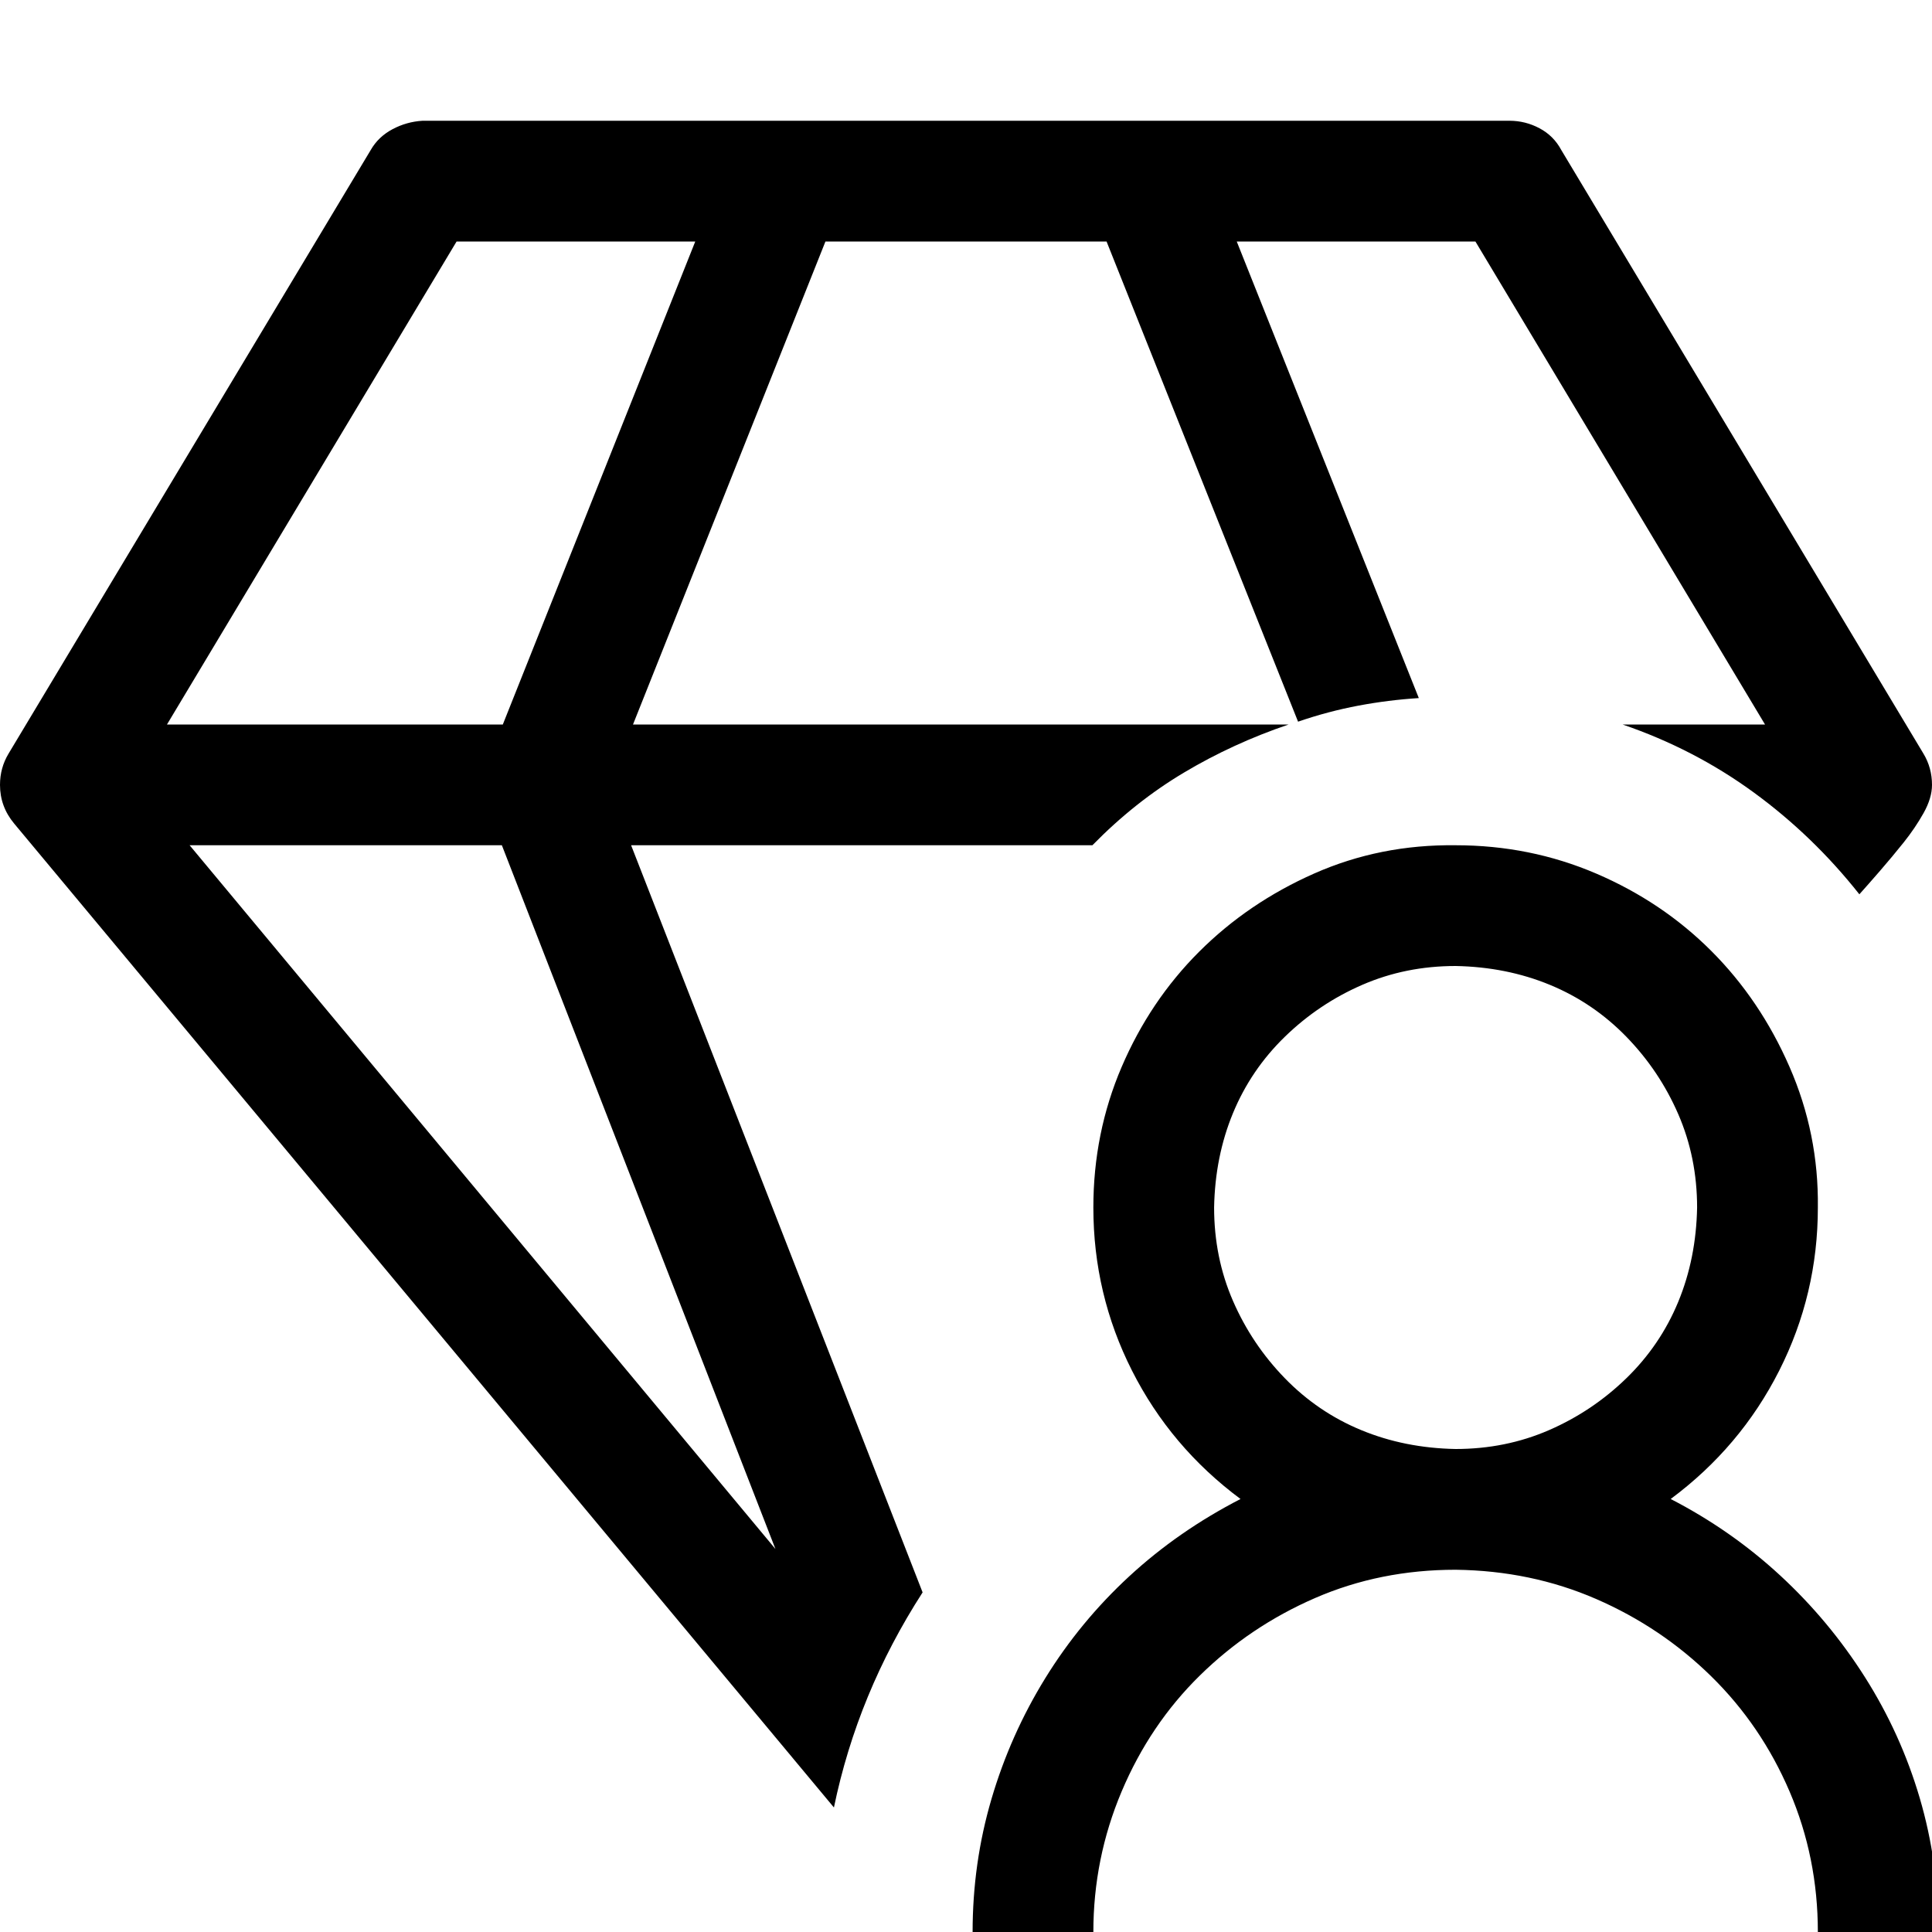
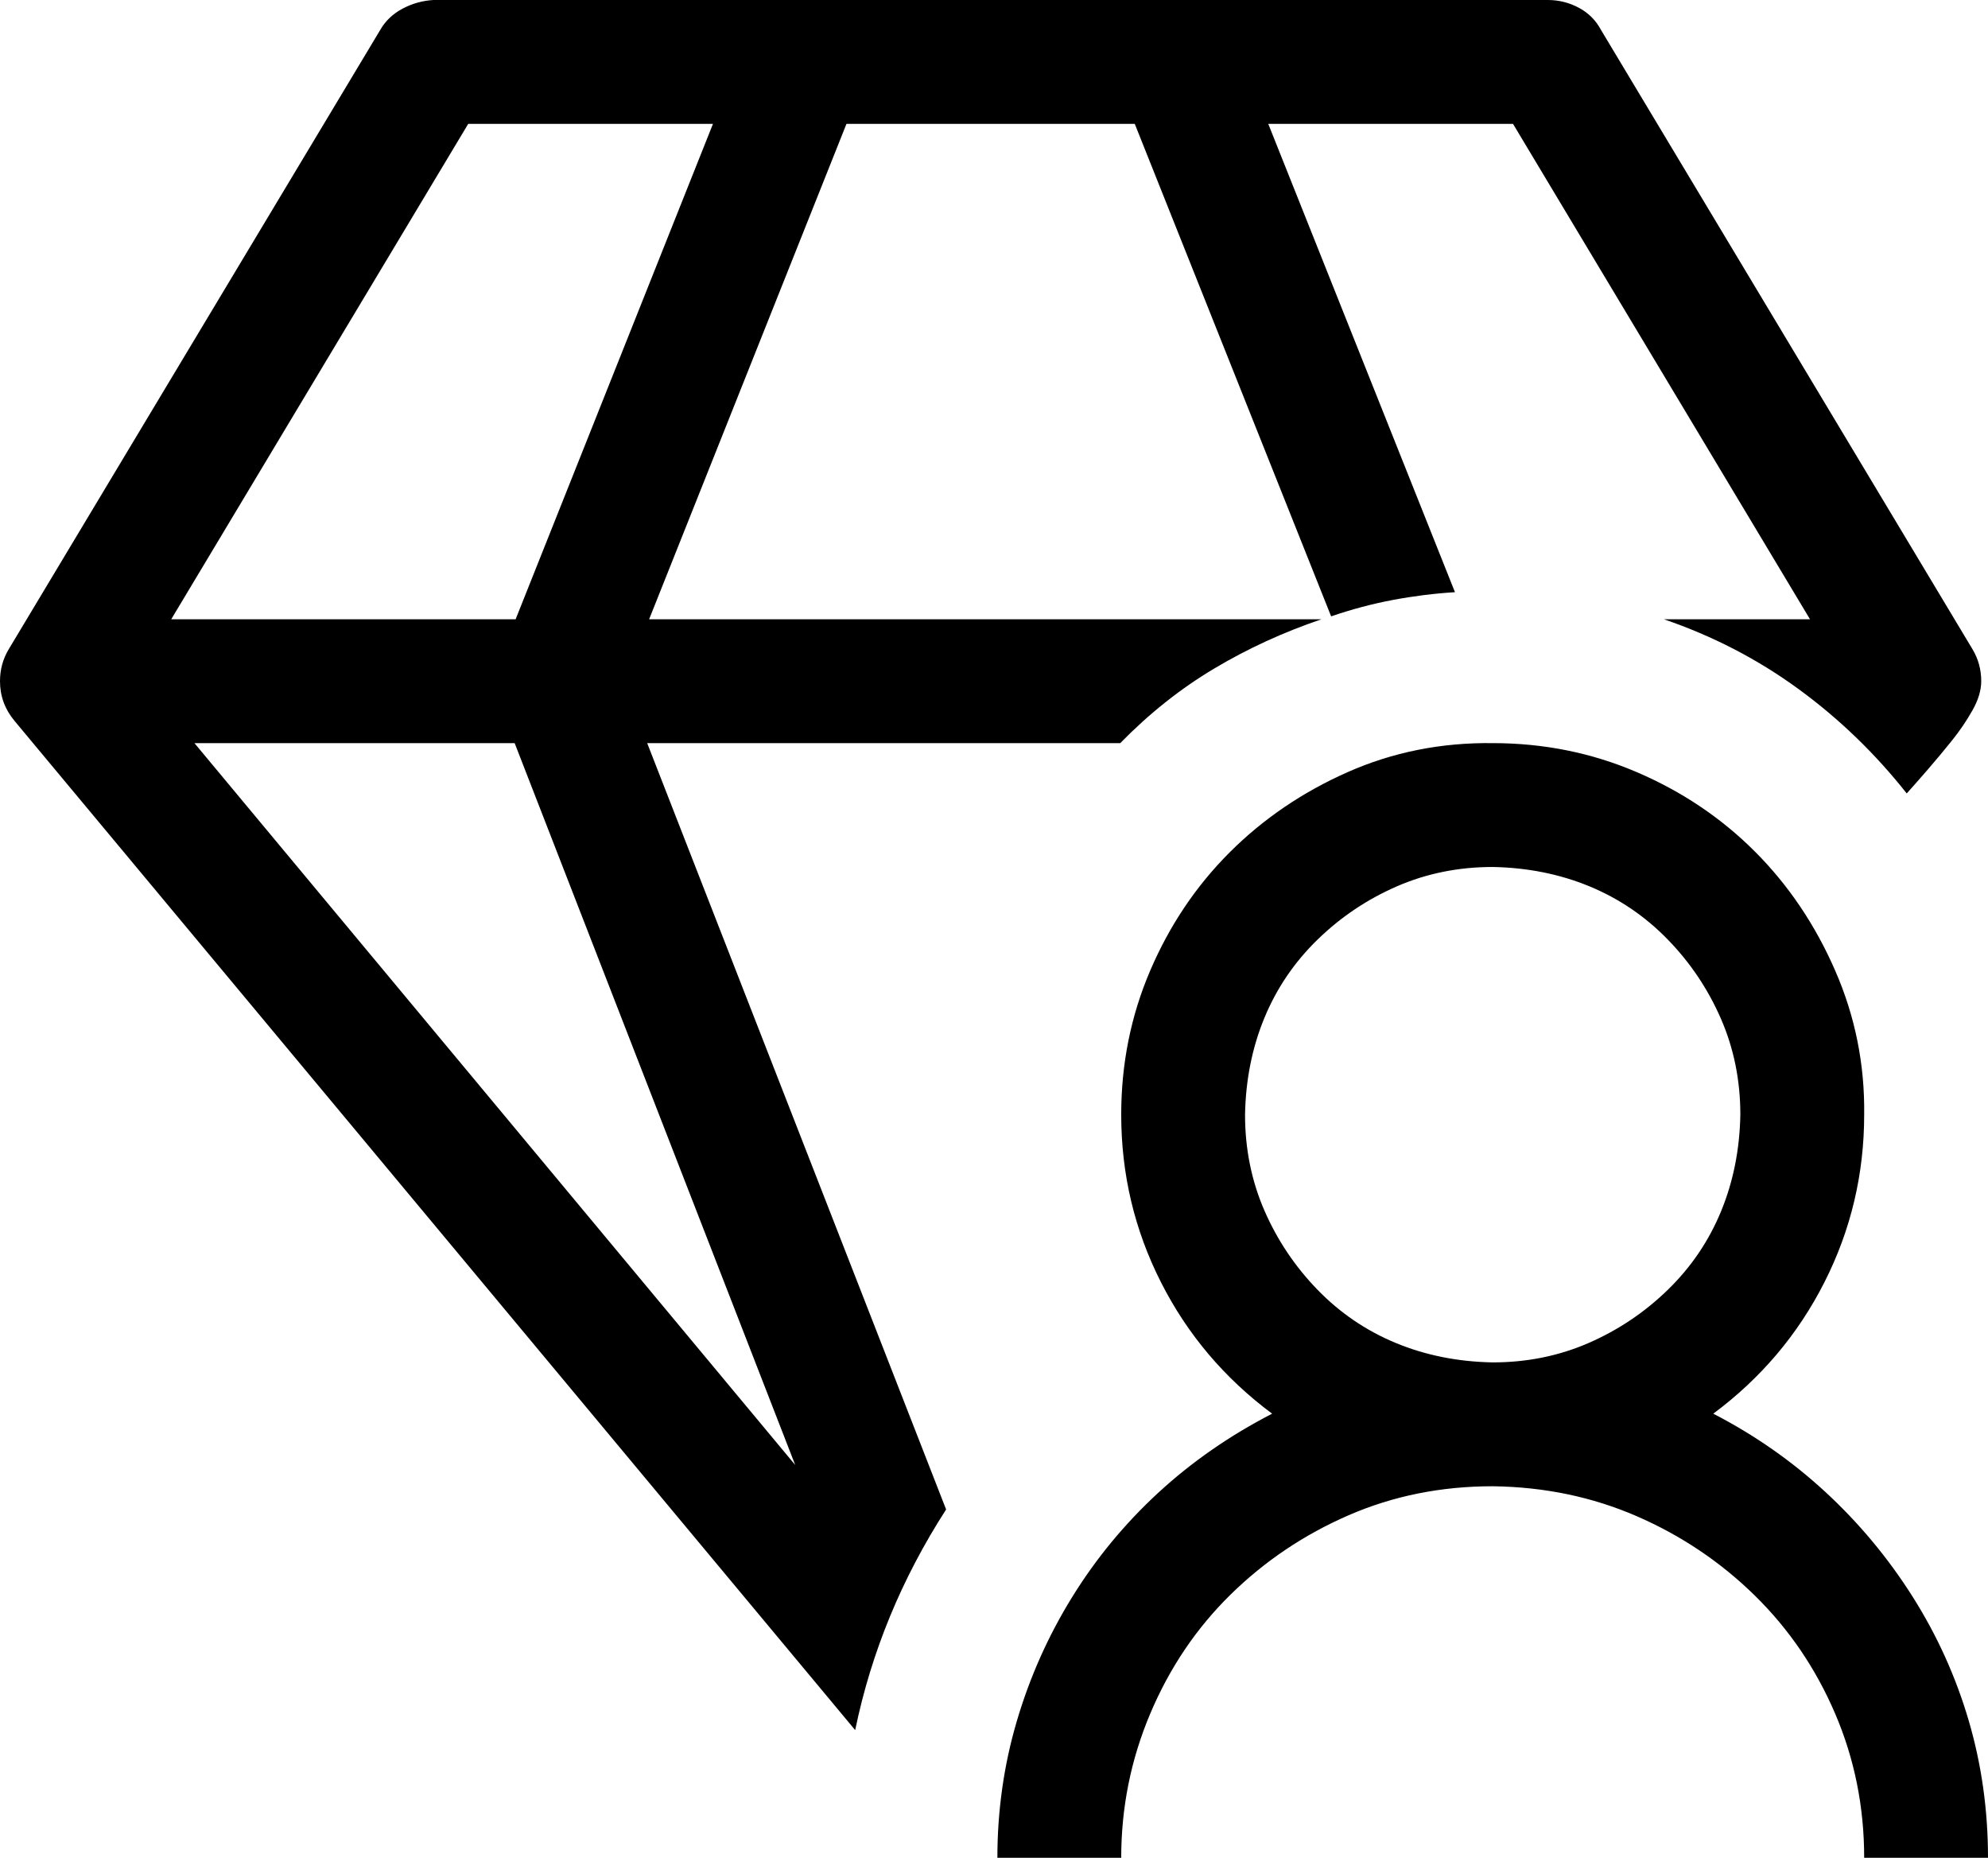
- <svg xmlns="http://www.w3.org/2000/svg" viewBox="0 0 2048 2048">
-   <path d="M1158 896H669l309 792q-69 107-94 228L15 873Q0 855 0 832q0-18 9-33l384-640q8-14 23-22t32-9h1152q17 0 32 8t23 23l384 640q9 15 9 33 0 14-9 30t-21 31-25 30-22 25q-49-62-112-108t-139-72h151l-307-512h-253l193 484q-32 2-64 8t-64 17l-203-509H875L671 768h695q-59 20-111 51t-97 77zM484 256L177 768h356l204-512H484zm338 1386L532 896H201l621 746zm949-53q64 33 116 81t90 108 58 128 20 142h-128q0-79-30-149t-83-122-122-82-149-31q-80 0-149 30t-122 82-83 123-30 149h-128q0-73 20-141t57-128 89-108 118-82q-74-55-115-136t-41-173q0-79 30-149t82-122 122-83 150-30q79 0 149 30t122 82 83 123 30 149q0 92-41 173t-115 136zm-228-53q53 0 99-20t82-55 55-81 20-100q0-53-20-99t-55-82-81-55-100-20q-53 0-99 20t-82 55-55 81-20 100q0 53 20 99t55 82 81 55 100 20z" />
+ <svg xmlns="http://www.w3.org/2000/svg" viewBox="0 0 2055 1920" version="1.1" id="svg2188" width="2055" height="1920">
+   <defs id="defs2192" />
+   <path d="M 1158,768 H 669 l 309,792 q -69,107 -94,228 L 15,745 Q 0,727 0,704 0,686 9,671 L 393,31 q 8,-14 23,-22 15,-8 32,-9 h 1152 q 17,0 32,8 15,8 23,23 l 384,640 q 9,15 9,33 0,14 -9,30 -9,16 -21,31 -12,15 -25,30 -13,15 -22,25 -49,-62 -112,-108 -63,-46 -139,-72 h 151 L 1564,128 h -253 l 193,484 q -32,2 -64,8 -32,6 -64,17 L 1173,128 H 875 L 671,640 h 695 q -59,20 -111,51 -52,31 -97,77 z M 484,128 177,640 H 533 L 737,128 Z M 822,1514 532,768 H 201 Z m 949,-53 q 64,33 116,81 52,48 90,108 38,60 58,128 20,68 20,142 h -128 q 0,-79 -30,-149 -30,-70 -83,-122 -53,-52 -122,-82 -69,-30 -149,-31 -80,0 -149,30 -69,30 -122,82 -53,52 -83,123 -30,71 -30,149 h -128 q 0,-73 20,-141 20,-68 57,-128 37,-60 89,-108 52,-48 118,-82 -74,-55 -115,-136 -41,-81 -41,-173 0,-79 30,-149 30,-70 82,-122 52,-52 122,-83 70,-31 150,-30 79,0 149,30 70,30 122,82 52,52 83,123 31,71 30,149 0,92 -41,173 -41,81 -115,136 z m -228,-53 q 53,0 99,-20 46,-20 82,-55 36,-35 55,-81 19,-46 20,-100 0,-53 -20,-99 -20,-46 -55,-82 -35,-36 -81,-55 -46,-19 -100,-20 -53,0 -99,20 -46,20 -82,55 -36,35 -55,81 -19,46 -20,100 0,53 20,99 20,46 55,82 35,36 81,55 46,19 100,20 z" id="path2186" />
</svg>
